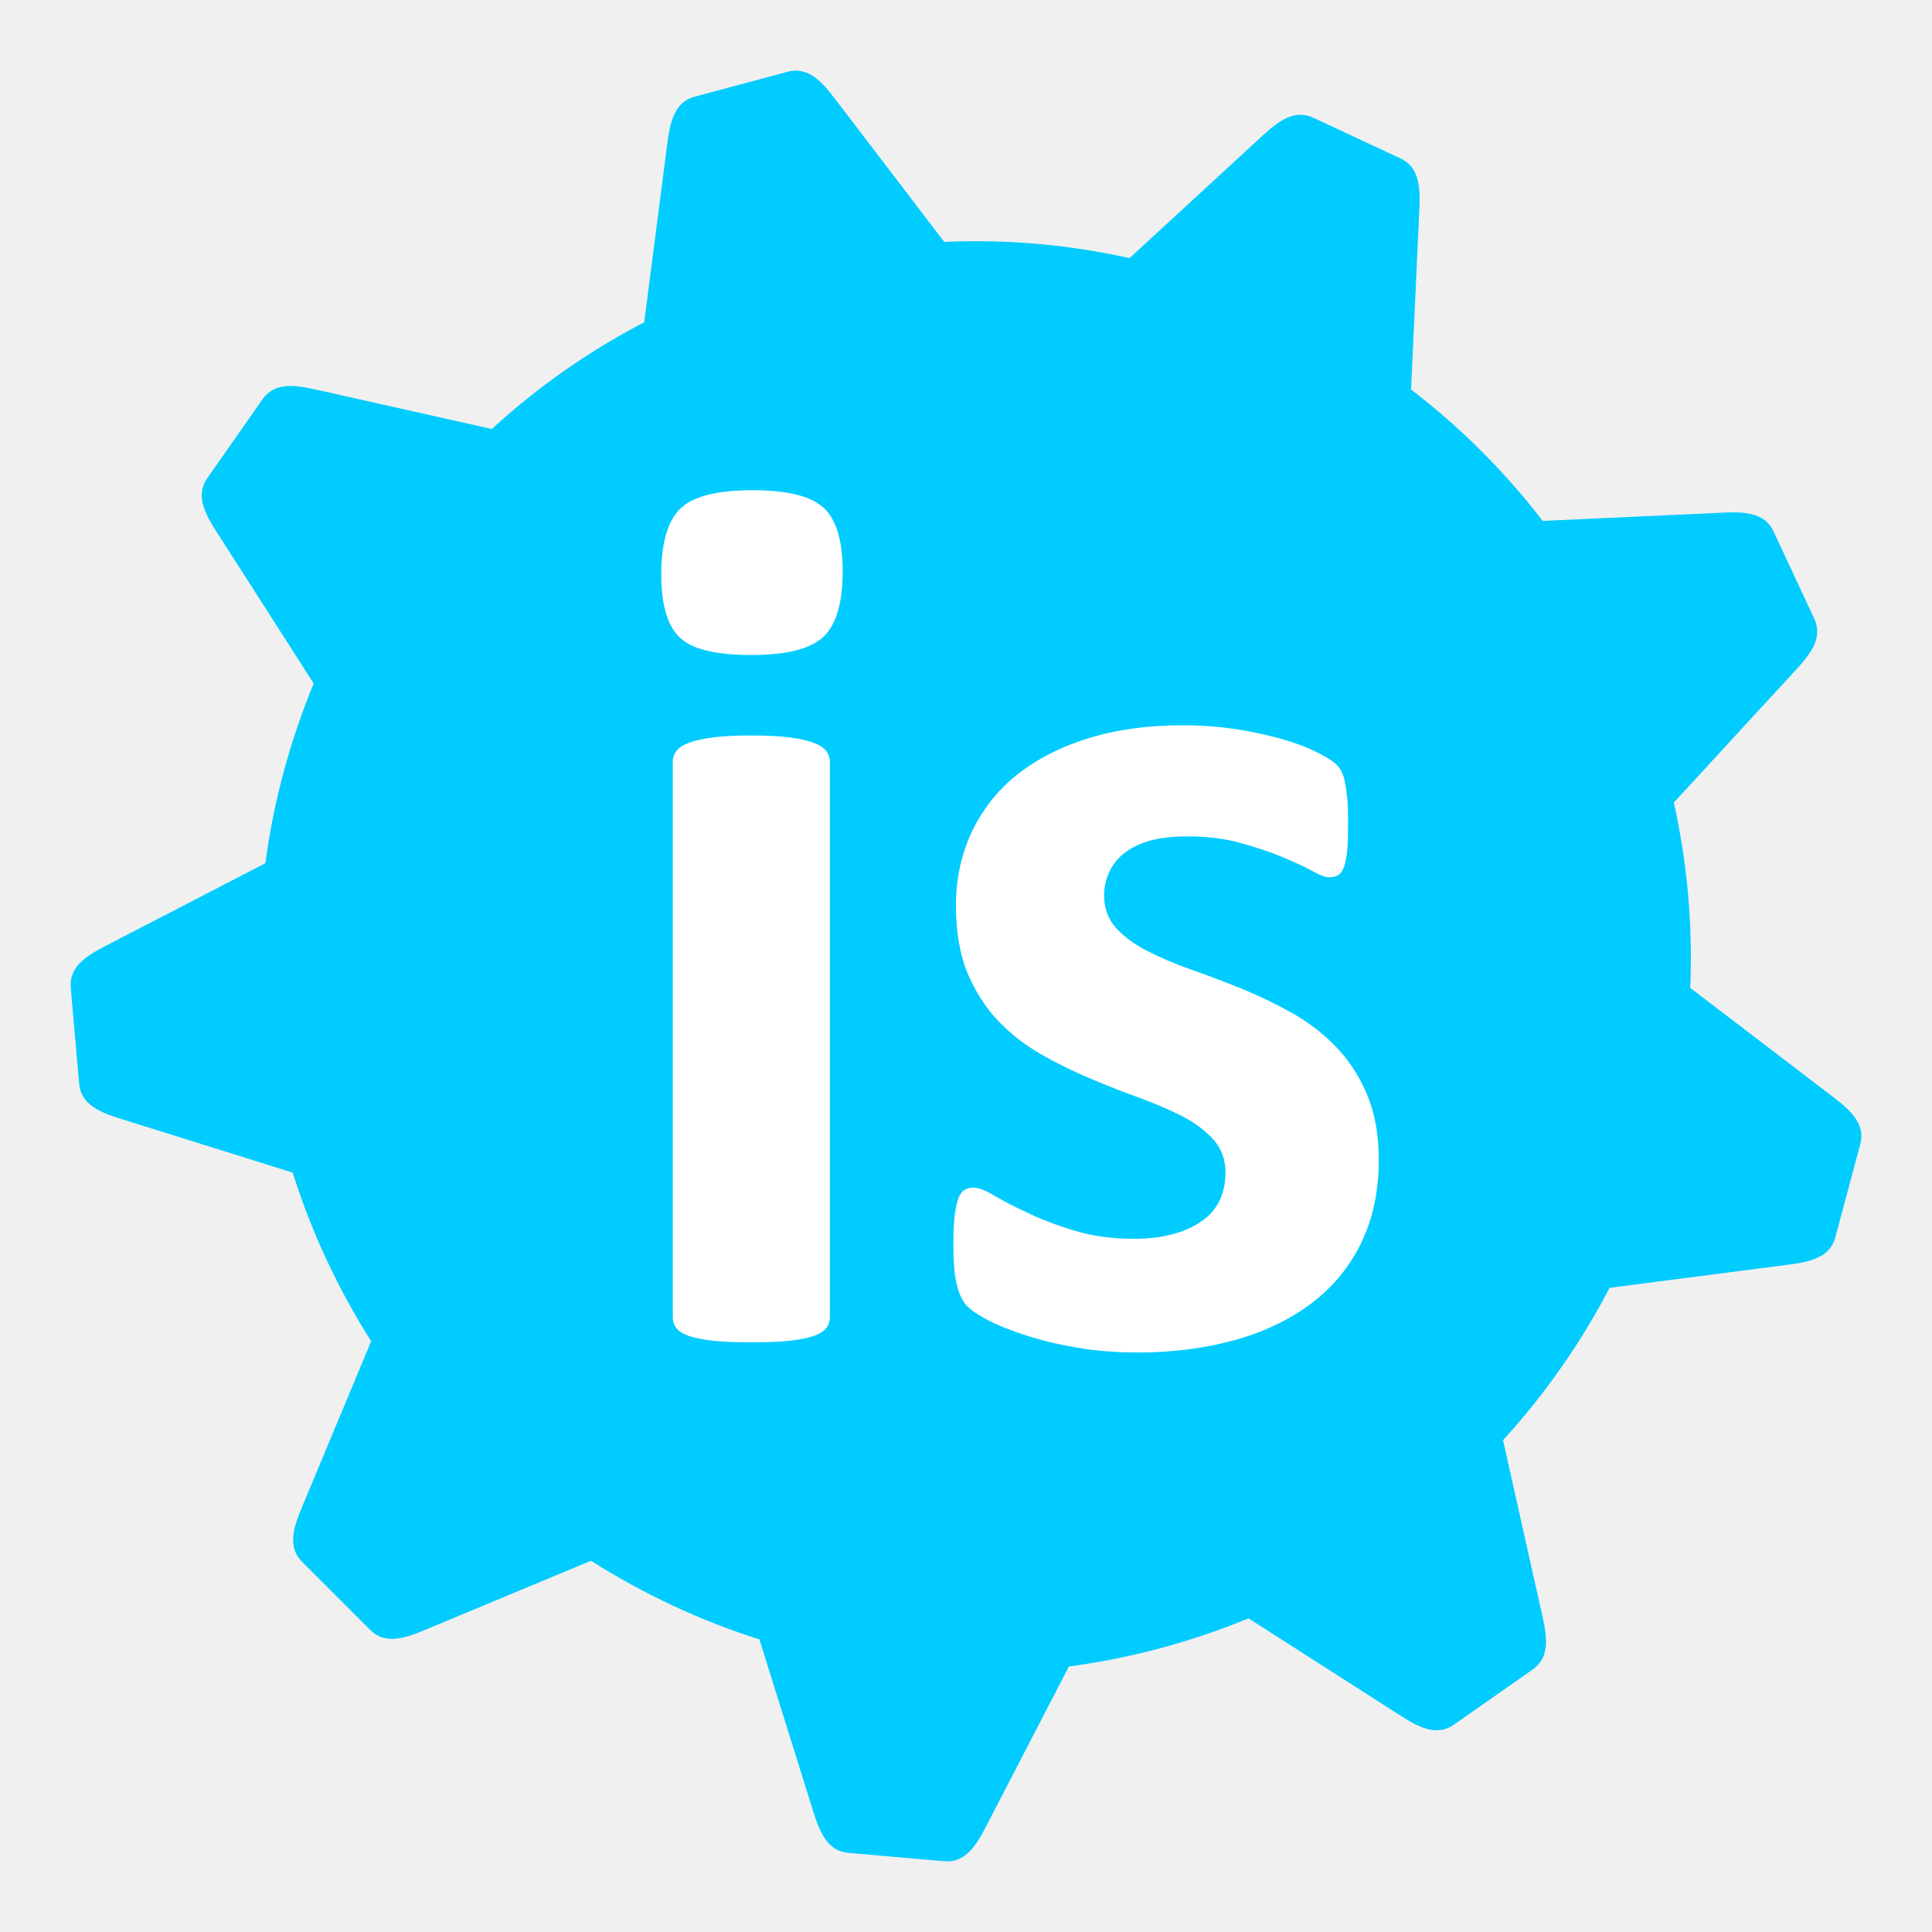
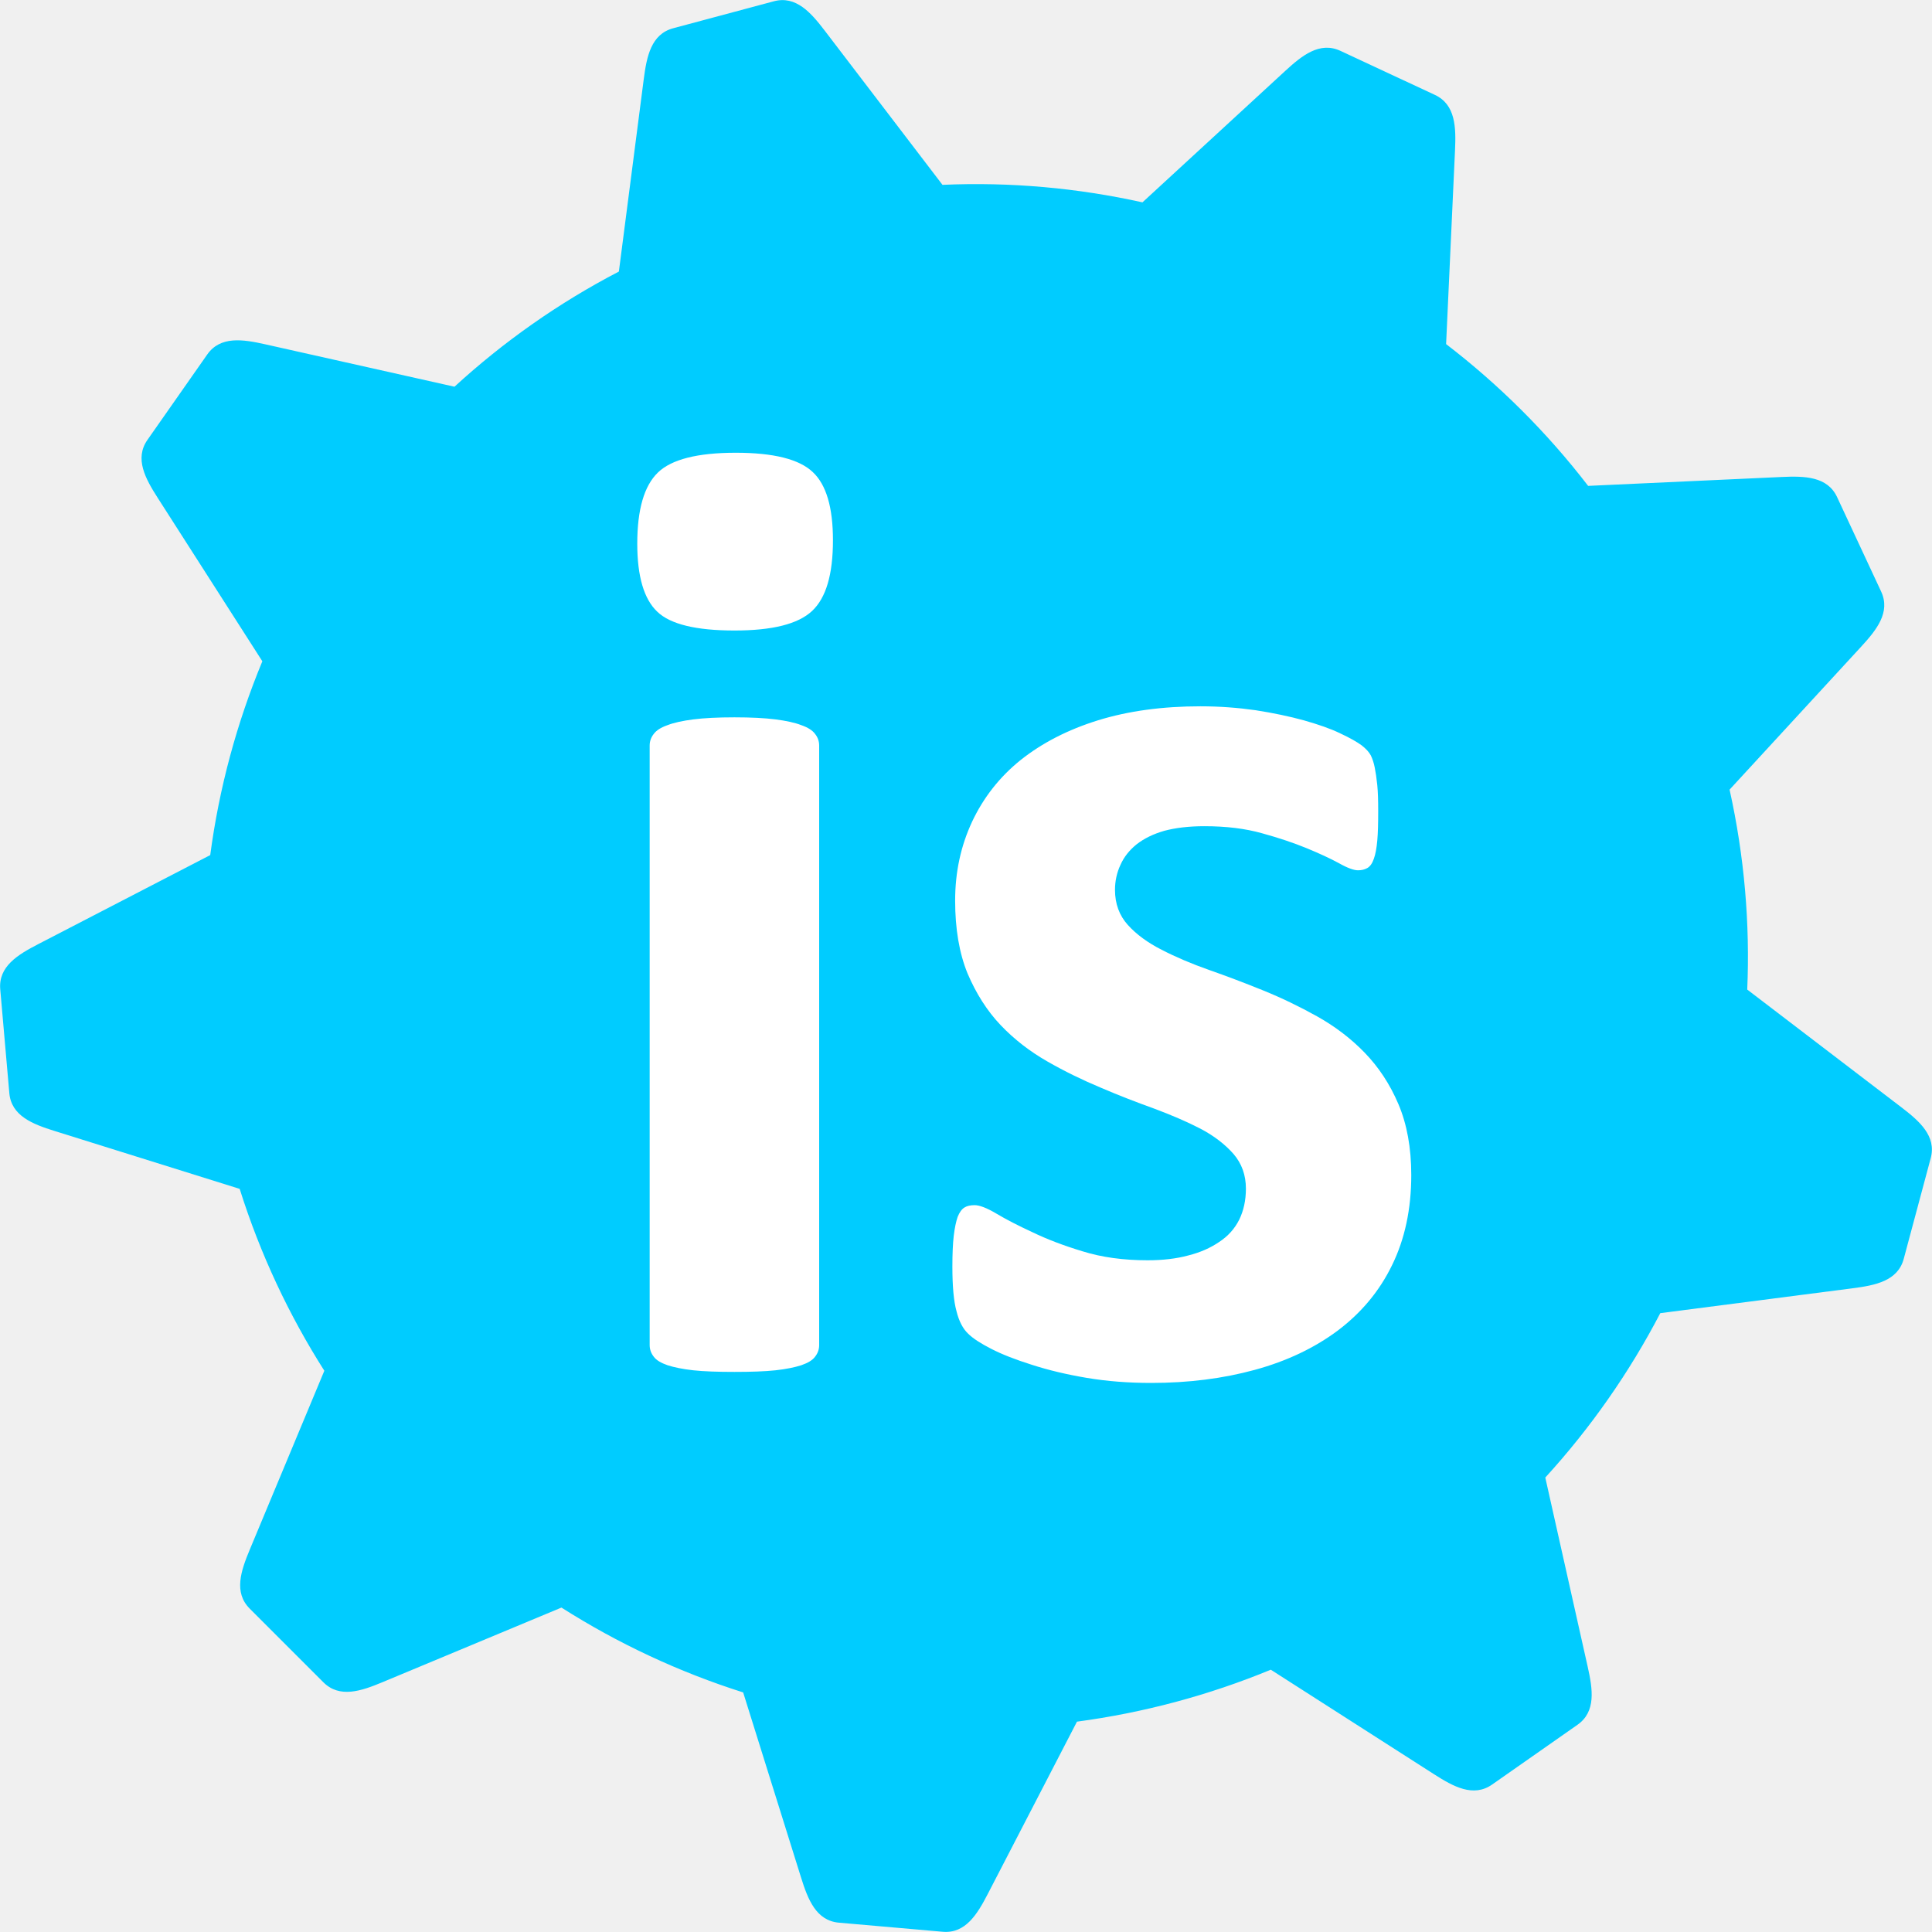
- <svg xmlns="http://www.w3.org/2000/svg" xml:space="preserve" width="100mm" height="100mm" version="1.1" style="shape-rendering:geometricPrecision; text-rendering:geometricPrecision; image-rendering:optimizeQuality; fill-rule:evenodd; clip-rule:evenodd" viewBox="0 0 1000 1000">
+ <svg xmlns="http://www.w3.org/2000/svg" xml:space="preserve" width="92.7mm" height="92.7mm" version="1.1" style="shape-rendering:geometricPrecision; text-rendering:geometricPrecision; image-rendering:optimizeQuality; fill-rule:evenodd; clip-rule:evenodd" viewBox="0 0 9270 9270">
  <defs>
    <style type="text/css">
   
-     .fil2 {fill:none}
    .fil0 {fill:#00CCFF}
    .fil1 {fill:white;fill-rule:nonzero}
   
  </style>
  </defs>
  <g id="Layer_x0020_1">
-     <path class="fil0" d="M488.718 125.192c32.652,-1.438 64.871,1.502 95.946,8.401l68.443 -63.006c8.093,-7.453 16.609,-14.324 26.578,-9.675l45.278 21.114c9.97,4.647 10.178,15.592 9.673,26.578l-4.275 92.998c25.396,19.482 48.365,42.297 68.148,68.03l92.886 -4.27c10.988,-0.506 21.93,-0.296 26.579,9.675l21.113 45.277c4.651,9.968 -2.226,18.486 -9.674,26.577l-63.038 68.478c7.135,32.17 9.829,64.374 8.473,95.942l73.887 56.426c8.743,6.675 16.989,13.869 14.141,24.494l-12.931 48.256c-2.843,10.625 -13.585,12.731 -24.493,14.142l-92.319 11.937c-14.869,28.499 -33.407,55.045 -55.182,78.879l20.346 90.781c2.405,10.735 4.099,21.546 -4.912,27.855l-40.924 28.653c-9.009,6.312 -18.591,1.02 -27.853,-4.91l-78.358 -50.174c-14.693,6.054 -29.937,11.242 -45.698,15.465 -15.761,4.223 -31.557,7.355 -47.309,9.458l-42.771 82.628c-5.057,9.769 -10.71,19.139 -21.667,18.181l-49.768 -4.355c-10.959,-0.956 -14.897,-11.169 -18.18,-21.666l-27.779 -88.815c-30.761,-9.756 -60.078,-23.467 -87.192,-40.709l-85.948 35.834c-10.153,4.234 -20.507,7.778 -28.285,0l-35.326 -35.326c-7.779,-7.777 -4.232,-18.132 0.001,-28.284l35.795 -85.855c-16.948,-26.651 -30.724,-55.86 -40.625,-87.271l-88.86 -27.792c-10.498,-3.284 -20.708,-7.222 -21.667,-18.181l-4.354 -49.768c-0.959,-10.958 8.414,-16.61 18.181,-21.666l82.574 -42.745c4.271,-32.177 12.749,-63.422 25.004,-92.992l-50.2 -78.398c-5.932,-9.265 -11.222,-18.844 -4.912,-27.855l28.655 -40.924c6.309,-9.01 17.121,-7.316 27.854,-4.91l90.789 20.347c23.463,-21.509 49.885,-40.174 78.88,-55.252l11.928 -92.251c1.411,-10.91 3.517,-21.648 14.142,-24.495l48.256 -12.93c10.625,-2.847 17.819,5.401 24.495,14.142l56.455 73.927z" />
-     <path class="fil1" d="M429.548 681.865c0,2.094 -0.661,3.967 -1.983,5.62 -1.213,1.653 -3.417,2.976 -6.612,4.078 -3.086,0.992 -7.274,1.873 -12.343,2.424 -5.179,0.551 -11.791,0.772 -19.726,0.772 -7.934,0 -14.546,-0.221 -19.726,-0.772 -5.069,-0.551 -9.257,-1.432 -12.342,-2.424 -3.196,-1.102 -5.4,-2.425 -6.613,-4.078 -1.322,-1.653 -1.983,-3.526 -1.983,-5.62l0 -287.625c0,-2.094 0.661,-3.967 1.983,-5.62 1.213,-1.653 3.417,-3.086 6.613,-4.188 3.085,-1.212 7.273,-2.094 12.342,-2.755 5.18,-0.661 11.792,-0.992 19.726,-0.992 7.935,0 14.547,0.331 19.726,0.992 5.069,0.661 9.257,1.543 12.343,2.755 3.195,1.102 5.399,2.535 6.612,4.188 1.322,1.653 1.983,3.526 1.983,5.62l0 287.625zm6.612 -386.145c0,16.42 -3.306,27.661 -10.028,33.942 -6.722,6.282 -19.065,9.367 -37.248,9.367 -18.293,0 -30.746,-2.975 -37.028,-9.036 -6.391,-6.061 -9.587,-16.971 -9.587,-32.62 0,-16.42 3.306,-27.77 9.918,-34.162 6.502,-6.282 18.955,-9.477 37.358,-9.477 18.073,0 30.416,3.085 36.918,9.256 6.502,6.062 9.697,16.971 9.697,32.73zm277.487 304.596c0,16.31 -3.085,30.746 -9.257,43.309 -6.061,12.453 -14.766,22.812 -26.007,31.297 -11.241,8.376 -24.465,14.657 -39.783,18.845 -15.318,4.187 -31.848,6.281 -49.7,6.281 -10.8,0 -21.159,-0.771 -30.967,-2.424 -9.808,-1.653 -18.514,-3.747 -26.338,-6.282 -7.714,-2.424 -14.216,-4.959 -19.395,-7.603 -5.18,-2.645 -8.927,-5.07 -11.241,-7.384 -2.424,-2.314 -4.298,-5.841 -5.51,-10.689 -1.322,-4.739 -1.984,-11.902 -1.984,-21.38 0,-6.171 0.221,-11.13 0.662,-14.877 0.44,-3.747 1.102,-6.832 1.873,-9.036 0.882,-2.204 1.984,-3.747 3.306,-4.518 1.212,-0.772 2.865,-1.102 4.849,-1.102 2.314,0 5.841,1.322 10.469,4.077 4.629,2.755 10.359,5.73 17.302,8.926 6.832,3.306 14.877,6.392 24.024,9.147 9.146,2.865 19.615,4.298 31.186,4.298 7.274,0 13.886,-0.772 19.506,-2.314 5.731,-1.433 10.69,-3.637 14.877,-6.502 4.188,-2.755 7.384,-6.282 9.588,-10.69 2.094,-4.298 3.196,-9.257 3.196,-14.877 0,-6.502 -1.984,-12.012 -5.951,-16.64 -4.078,-4.629 -9.367,-8.706 -15.869,-12.122 -6.612,-3.417 -14.106,-6.612 -22.371,-9.698 -8.265,-2.976 -16.861,-6.282 -25.567,-10.028 -8.706,-3.637 -17.301,-7.825 -25.566,-12.563 -8.266,-4.739 -15.759,-10.469 -22.371,-17.412 -6.502,-6.833 -11.792,-15.208 -15.869,-24.795 -3.968,-9.698 -5.951,-21.379 -5.951,-34.934 0,-13.775 2.755,-26.338 8.155,-37.909 5.4,-11.461 13.114,-21.379 23.252,-29.534 10.249,-8.155 22.591,-14.547 37.138,-19.065 14.657,-4.518 30.967,-6.722 49.15,-6.722 9.146,0 17.852,0.661 26.448,1.873 8.485,1.322 16.31,2.976 23.142,4.849 6.943,1.984 12.784,3.967 17.522,6.281 4.739,2.204 8.155,4.188 10.249,5.731 2.094,1.653 3.526,3.196 4.408,4.849 0.771,1.653 1.433,3.526 1.873,5.84 0.441,2.204 0.882,5.07 1.213,8.376 0.33,3.306 0.44,7.493 0.44,12.452 0,5.841 -0.11,10.58 -0.44,14.216 -0.331,3.637 -0.882,6.612 -1.653,8.706 -0.772,2.204 -1.764,3.637 -3.086,4.408 -1.322,0.772 -2.865,1.102 -4.518,1.102 -1.984,0 -5.07,-1.102 -9.147,-3.416 -4.077,-2.204 -9.257,-4.628 -15.428,-7.163 -6.171,-2.535 -13.334,-4.959 -21.379,-7.163 -8.155,-2.314 -17.412,-3.416 -27.771,-3.416 -7.383,0 -13.775,0.771 -19.175,2.204 -5.4,1.543 -9.808,3.747 -13.334,6.502 -3.416,2.755 -6.061,6.061 -7.714,9.807 -1.764,3.747 -2.645,7.825 -2.645,12.012 0,6.723 2.094,12.343 6.171,16.861 4.078,4.518 9.477,8.486 16.2,11.902 6.612,3.416 14.326,6.722 22.811,9.698 8.486,2.975 17.192,6.281 25.898,9.807 8.706,3.527 17.411,7.715 25.897,12.453 8.485,4.739 16.199,10.58 22.812,17.412 6.722,6.943 12.122,15.098 16.199,24.685 4.078,9.588 6.171,20.938 6.171,34.052z" />
-     <rect class="fil2" y="0" width="1000" height="1000" />
+     <path class="fil0" d="M4522.18 886.92c326.52,-14.38 648.71,15.02 959.46,84.01l684.43 -630.06c80.93,-74.53 166.09,-143.24 265.78,-96.75l452.78 211.14c99.7,46.47 101.78,155.92 96.73,265.78l-42.75 929.98c253.96,194.82 483.65,422.97 681.48,680.3l928.86 -42.7c109.88,-5.06 219.3,-2.96 265.79,96.75l211.13 452.77c46.51,99.68 -22.26,184.86 -96.74,265.77l-630.38 684.78c71.35,321.7 98.29,643.74 84.73,959.42l738.87 564.26c87.43,66.75 169.89,138.69 141.41,244.94l-129.31 482.56c-28.43,106.25 -135.85,127.31 -244.93,141.42l-923.19 119.37c-148.69,284.99 -334.07,550.45 -551.82,788.79l203.46 907.81c24.05,107.35 40.99,215.46 -49.12,278.55l-409.24 286.53c-90.09,63.12 -185.91,10.2 -278.53,-49.1l-783.58 -501.74c-146.93,60.54 -299.37,112.42 -456.98,154.65 -157.61,42.23 -315.57,73.55 -473.09,94.58l-427.71 826.28c-50.57,97.69 -107.1,191.39 -216.67,181.81l-497.68 -43.55c-109.59,-9.56 -148.97,-111.69 -181.8,-216.66l-277.79 -888.15c-307.61,-97.56 -600.78,-234.67 -871.92,-407.09l-859.48 358.34c-101.53,42.34 -205.07,77.78 -282.85,0l-353.26 -353.26c-77.79,-77.77 -42.32,-181.32 0.01,-282.84l357.95 -858.55c-169.48,-266.51 -307.24,-558.6 -406.25,-872.71l-888.6 -277.92c-104.98,-32.84 -207.08,-72.22 -216.67,-181.81l-43.54 -497.68c-9.59,-109.58 84.14,-166.1 181.81,-216.66l825.74 -427.45c42.71,-321.77 127.49,-634.22 250.04,-929.92l-502 -783.98c-59.32,-92.65 -112.22,-188.44 -49.12,-278.55l286.55 -409.24c63.09,-90.1 171.21,-73.16 278.54,-49.1l907.89 203.47c234.63,-215.09 498.85,-401.74 788.8,-552.52l119.28 -922.51c14.11,-109.1 35.17,-216.48 141.42,-244.95l482.56 -129.3c106.25,-28.47 178.19,54.01 244.95,141.42l564.55 739.27z" />
+     <path class="fil1" d="M3930.48 6453.65c0,20.94 -6.61,39.67 -19.83,56.2 -12.13,16.53 -34.17,29.76 -66.12,40.78 -30.86,9.92 -72.74,18.73 -123.43,24.24 -51.79,5.51 -117.91,7.72 -197.26,7.72 -79.34,0 -145.46,-2.21 -197.26,-7.72 -50.69,-5.51 -92.57,-14.32 -123.42,-24.24 -31.96,-11.02 -54,-24.25 -66.13,-40.78 -13.22,-16.53 -19.83,-35.26 -19.83,-56.2l0 -2876.25c0,-20.94 6.61,-39.67 19.83,-56.2 12.13,-16.53 34.17,-30.86 66.13,-41.88 30.85,-12.12 72.73,-20.94 123.42,-27.55 51.8,-6.61 117.92,-9.92 197.26,-9.92 79.35,0 145.47,3.31 197.26,9.92 50.69,6.61 92.57,15.43 123.43,27.55 31.95,11.02 53.99,25.35 66.12,41.88 13.22,16.53 19.83,35.26 19.83,56.2l0 2876.25zm66.12 -3861.45c0,164.2 -33.06,276.61 -100.28,339.42 -67.22,62.82 -190.65,93.67 -372.48,93.67 -182.93,0 -307.46,-29.75 -370.28,-90.36 -63.91,-60.61 -95.87,-169.71 -95.87,-326.2 0,-164.2 33.06,-277.7 99.18,-341.62 65.02,-62.82 189.55,-94.77 373.58,-94.77 180.73,0 304.16,30.85 369.18,92.56 65.02,60.62 96.97,169.71 96.97,327.3zm2774.87 3045.96c0,163.1 -30.85,307.46 -92.57,433.09 -60.61,124.53 -147.66,228.12 -260.07,312.97 -112.41,83.76 -244.65,146.57 -397.83,188.45 -153.18,41.87 -318.48,62.81 -497,62.81 -108,0 -211.59,-7.71 -309.67,-24.24 -98.08,-16.53 -185.14,-37.47 -263.38,-62.82 -77.14,-24.24 -142.16,-49.59 -193.95,-76.03 -51.8,-26.45 -89.27,-50.7 -112.41,-73.84 -24.24,-23.14 -42.98,-58.41 -55.1,-106.89 -13.22,-47.39 -19.84,-119.02 -19.84,-213.8 0,-61.71 2.21,-111.3 6.62,-148.77 4.4,-37.47 11.02,-68.32 18.73,-90.36 8.82,-22.04 19.84,-37.47 33.06,-45.18 12.12,-7.72 28.65,-11.02 48.49,-11.02 23.14,0 58.41,13.22 104.69,40.77 46.29,27.55 103.59,57.3 173.02,89.26 68.32,33.06 148.77,63.92 240.24,91.47 91.46,28.65 196.15,42.98 311.86,42.98 72.74,0 138.86,-7.72 195.06,-23.14 57.31,-14.33 106.9,-36.37 148.77,-65.02 41.88,-27.55 73.84,-62.82 95.88,-106.9 20.94,-42.98 31.96,-92.57 31.96,-148.77 0,-65.02 -19.84,-120.12 -59.51,-166.4 -40.78,-46.29 -93.67,-87.06 -158.69,-121.22 -66.12,-34.17 -141.06,-66.12 -223.71,-96.98 -82.65,-29.76 -168.61,-62.82 -255.67,-100.28 -87.06,-36.37 -173.01,-78.25 -255.66,-125.63 -82.66,-47.39 -157.59,-104.69 -223.71,-174.12 -65.02,-68.33 -117.92,-152.08 -158.69,-247.95 -39.68,-96.98 -59.51,-213.79 -59.51,-349.34 0,-137.75 27.55,-263.38 81.55,-379.09 54,-114.61 131.14,-213.79 232.52,-295.34 102.49,-81.55 225.91,-145.47 371.38,-190.65 146.57,-45.18 309.67,-67.22 491.5,-67.22 91.46,0 178.52,6.61 264.48,18.73 84.85,13.22 163.1,29.76 231.42,48.49 69.43,19.84 127.84,39.67 175.22,62.81 47.39,22.04 81.55,41.88 102.49,57.31 20.94,16.53 35.26,31.96 44.08,48.49 7.71,16.53 14.33,35.26 18.73,58.4 4.41,22.04 8.82,50.7 12.13,83.76 3.3,33.06 4.4,74.93 4.4,124.52 0,58.41 -1.1,105.8 -4.4,142.16 -3.31,36.37 -8.82,66.12 -16.53,87.06 -7.72,22.04 -17.64,36.37 -30.86,44.08 -13.22,7.72 -28.65,11.02 -45.18,11.02 -19.84,0 -50.7,-11.02 -91.47,-34.16 -40.77,-22.04 -92.57,-46.28 -154.28,-71.63 -61.71,-25.35 -133.34,-49.59 -213.79,-71.63 -81.55,-23.14 -174.12,-34.16 -277.71,-34.16 -73.83,0 -137.75,7.71 -191.75,22.04 -54,15.43 -98.08,37.47 -133.34,65.02 -34.16,27.55 -60.61,60.61 -77.14,98.07 -17.64,37.47 -26.45,78.25 -26.45,120.12 0,67.23 20.94,123.43 61.71,168.61 40.78,45.18 94.77,84.86 162,119.02 66.12,34.16 143.26,67.22 228.11,96.98 84.86,29.75 171.92,62.81 258.98,98.07 87.06,35.27 174.11,77.15 258.97,124.53 84.85,47.39 161.99,105.8 228.12,174.12 67.22,69.43 121.22,150.98 161.99,246.85 40.78,95.88 61.71,209.38 61.71,340.52z" />
  </g>
</svg>
